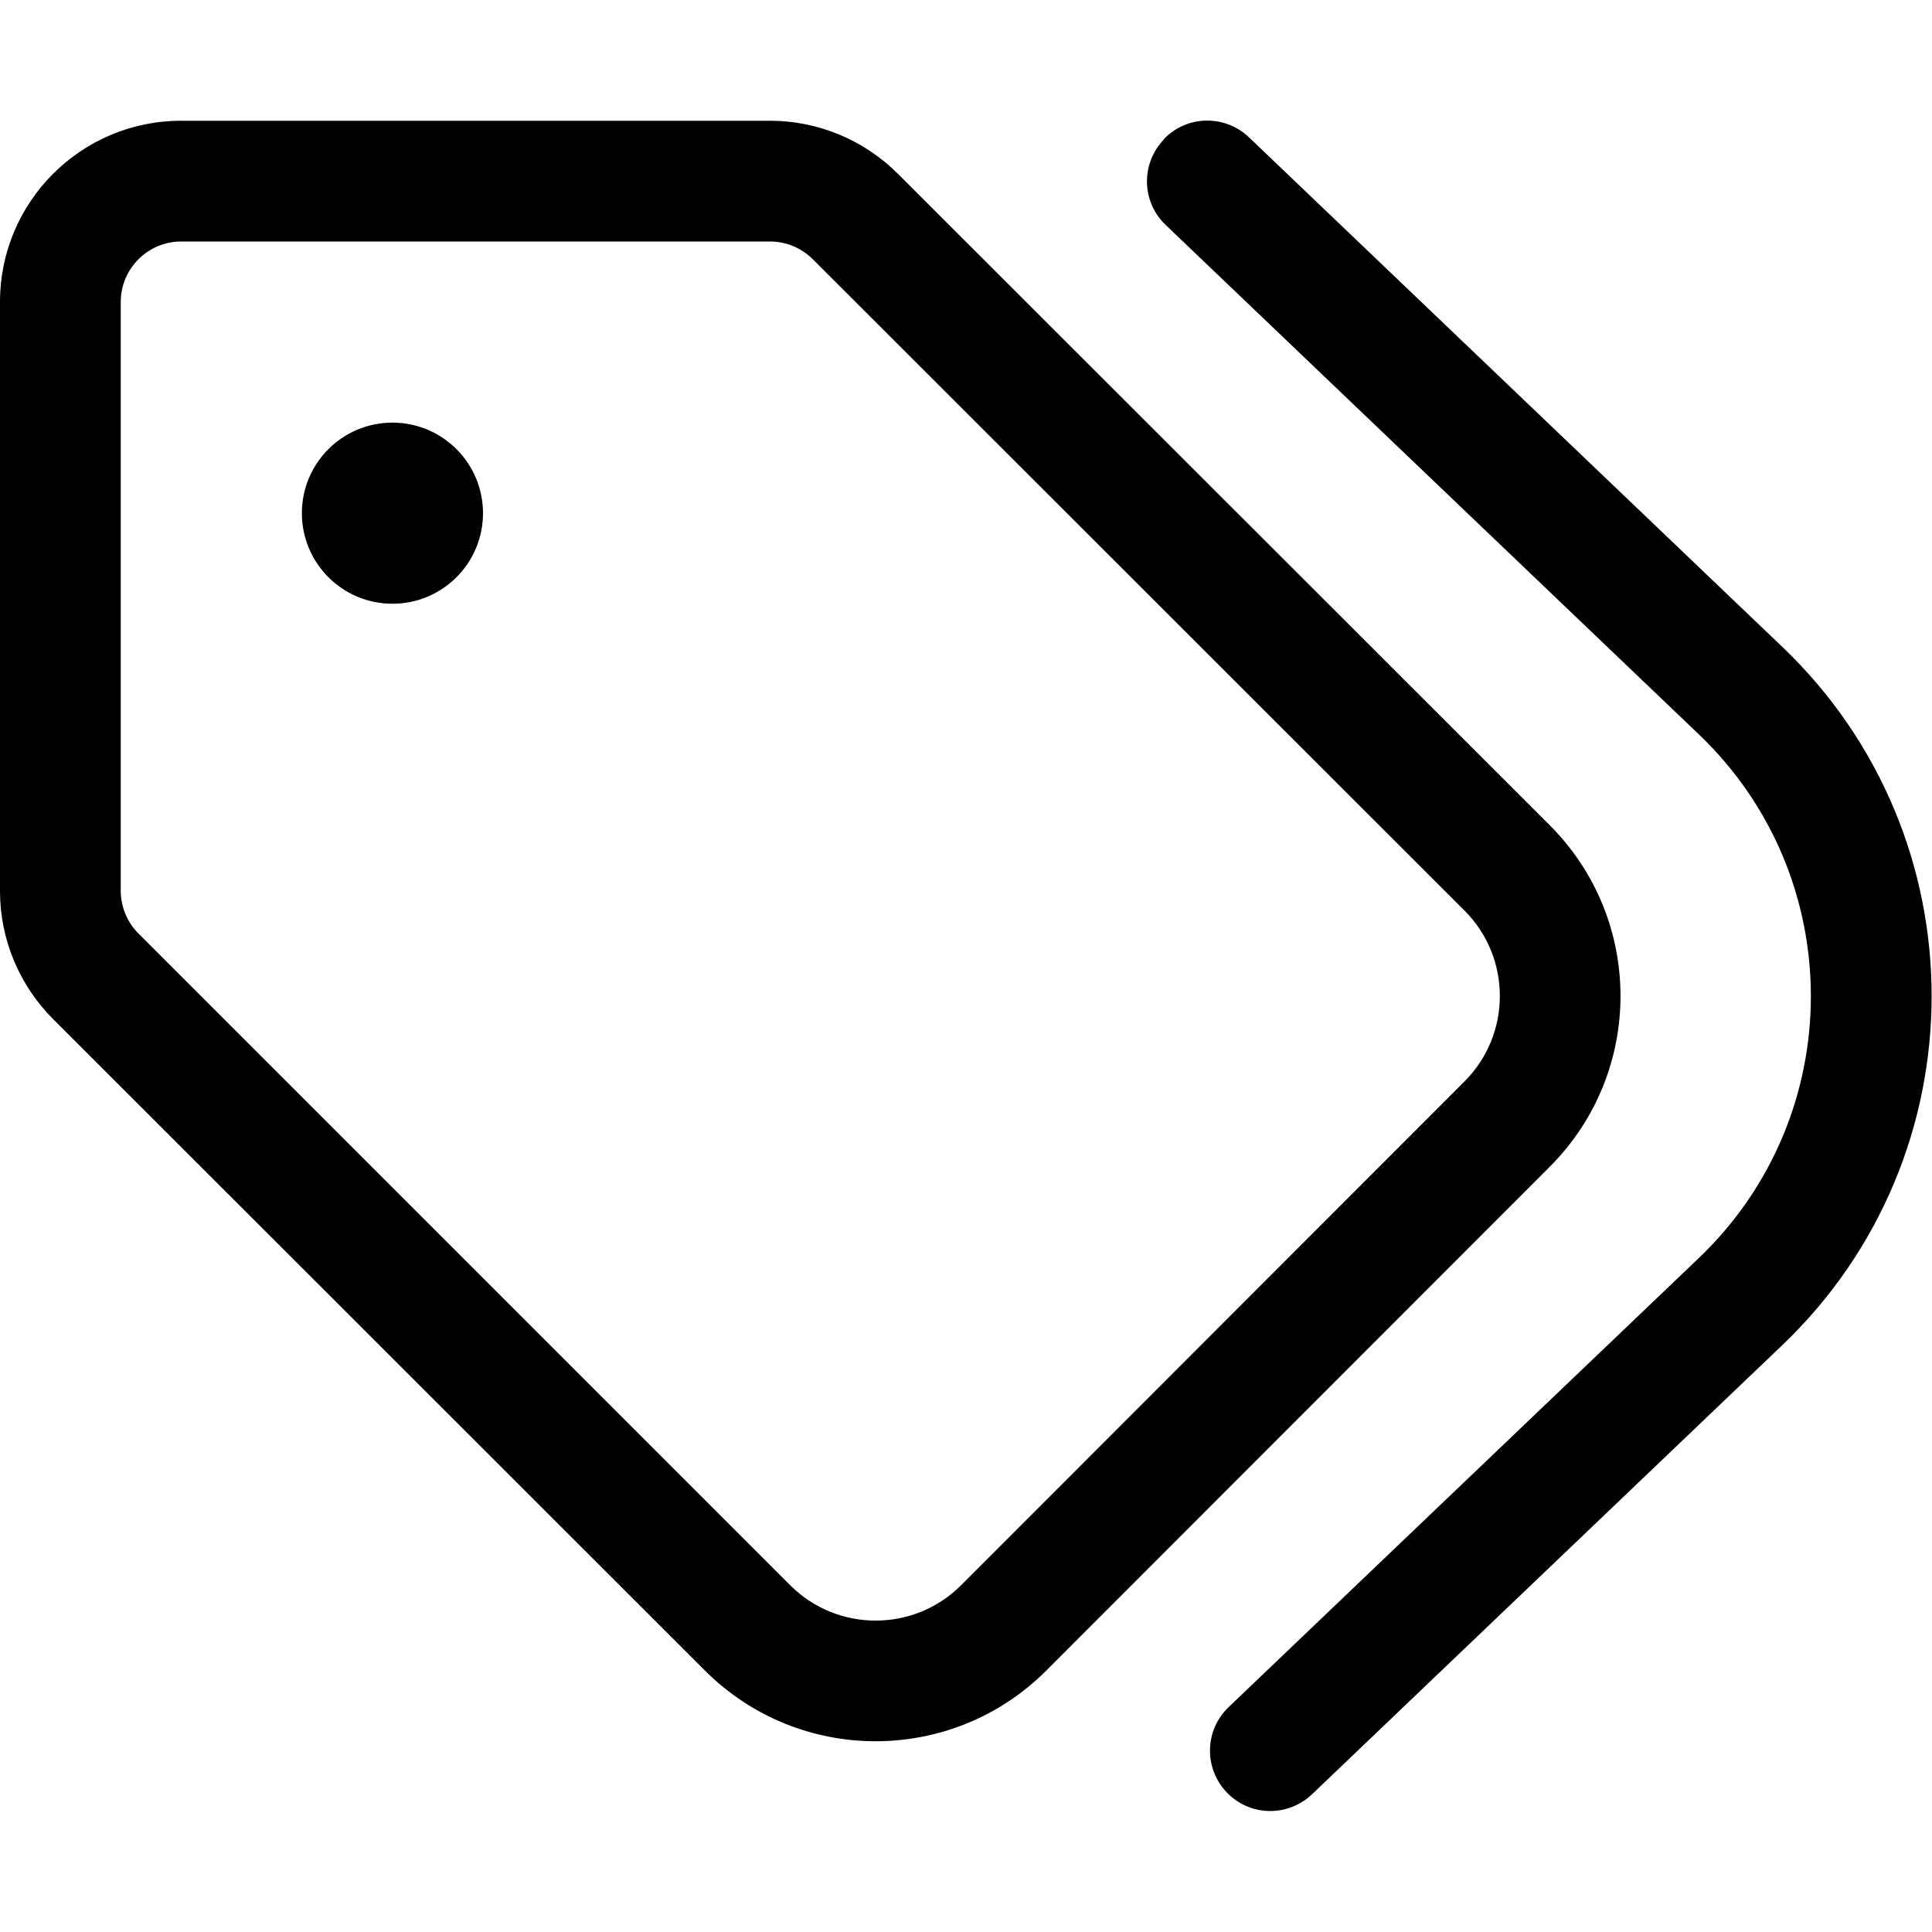
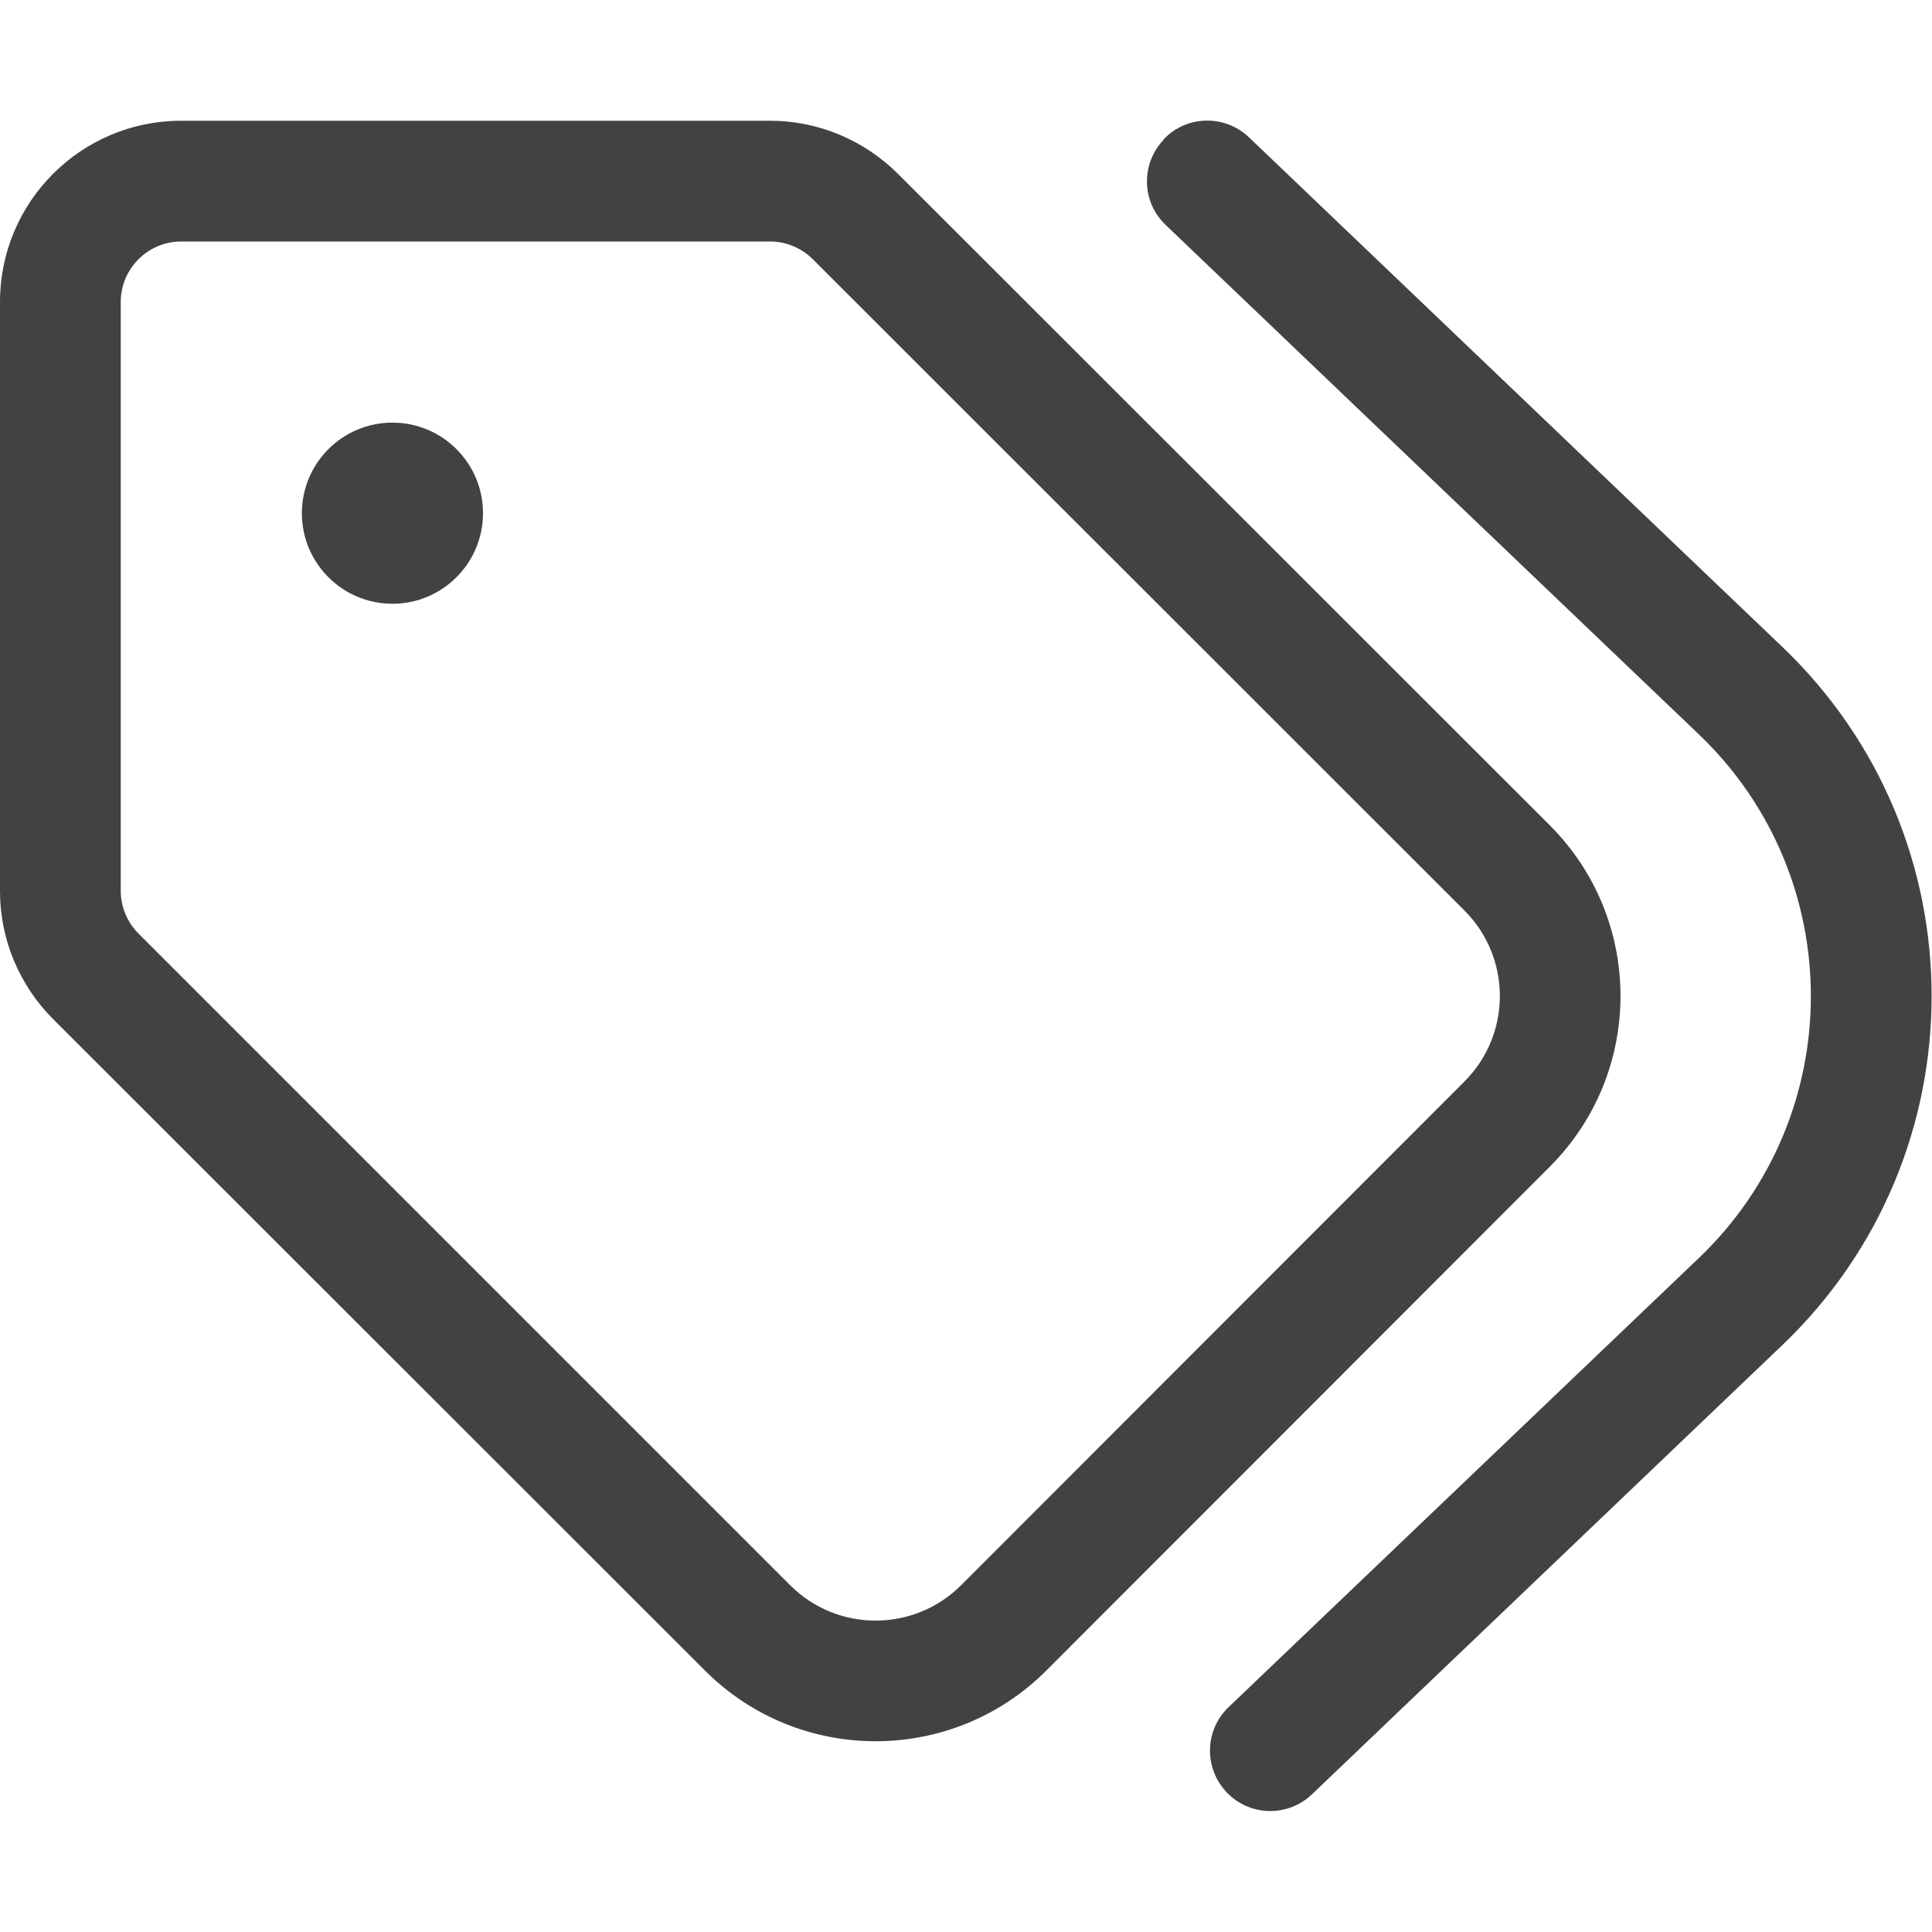
<svg xmlns="http://www.w3.org/2000/svg" viewBox="0 0 512 512">
-   <path d="M204.1 32c12.7 0 24.9 5.1 33.9 14.1L410.7 218.7c25 25 25 65.5 0 90.5L277.3 442.7c-25 25-65.5 25-90.5 0L14.1 270.1c-9-9-14.1-21.2-14.1-33.9V80C0 53.5 21.5 32 48 32H204.1zM36.7 247.4L209.4 420.1c12.5 12.5 32.8 12.5 45.3 0L388.1 286.6c12.5-12.5 12.5-32.8 0-45.3L215.4 68.7c-3-3-7.1-4.7-11.3-4.7H48c-8.8 0-16 7.2-16 16V236.1c0 4.2 1.7 8.3 4.7 11.3zM308.4 36.9c6.1-6.4 16.2-6.6 22.6-.5l141.3 135c52.8 50.4 52.8 134.7 0 185.1l-124.6 119c-6.4 6.1-16.5 5.9-22.6-.5s-5.9-16.5 .5-22.6l124.6-119c39.6-37.8 39.6-101 0-138.8L308.9 59.6c-6.4-6.1-6.6-16.2-.5-22.6zM104 112a24 24 0 1 1 0 48 24 24 0 1 1 0-48z" />
+   <path d="M204.1 32c12.7 0 24.9 5.1 33.9 14.1L410.7 218.7c25 25 25 65.5 0 90.5L277.3 442.7c-25 25-65.5 25-90.5 0L14.1 270.1c-9-9-14.1-21.2-14.1-33.9V80C0 53.5 21.5 32 48 32H204.1zM36.7 247.4L209.4 420.1c12.5 12.5 32.8 12.5 45.3 0L388.1 286.6c12.5-12.5 12.5-32.8 0-45.3L215.4 68.7c-3-3-7.1-4.7-11.3-4.7H48c-8.8 0-16 7.2-16 16V236.1c0 4.2 1.7 8.3 4.7 11.3zM308.4 36.9c6.1-6.4 16.2-6.6 22.6-.5l141.3 135c52.8 50.4 52.8 134.7 0 185.1l-124.6 119c-6.4 6.1-16.5 5.9-22.6-.5s-5.9-16.5 .5-22.6l124.6-119c39.6-37.8 39.6-101 0-138.8L308.9 59.6c-6.4-6.1-6.6-16.2-.5-22.6zM104 112a24 24 0 1 1 0 48 24 24 0 1 1 0-48z" fill="#424242" />
</svg>
